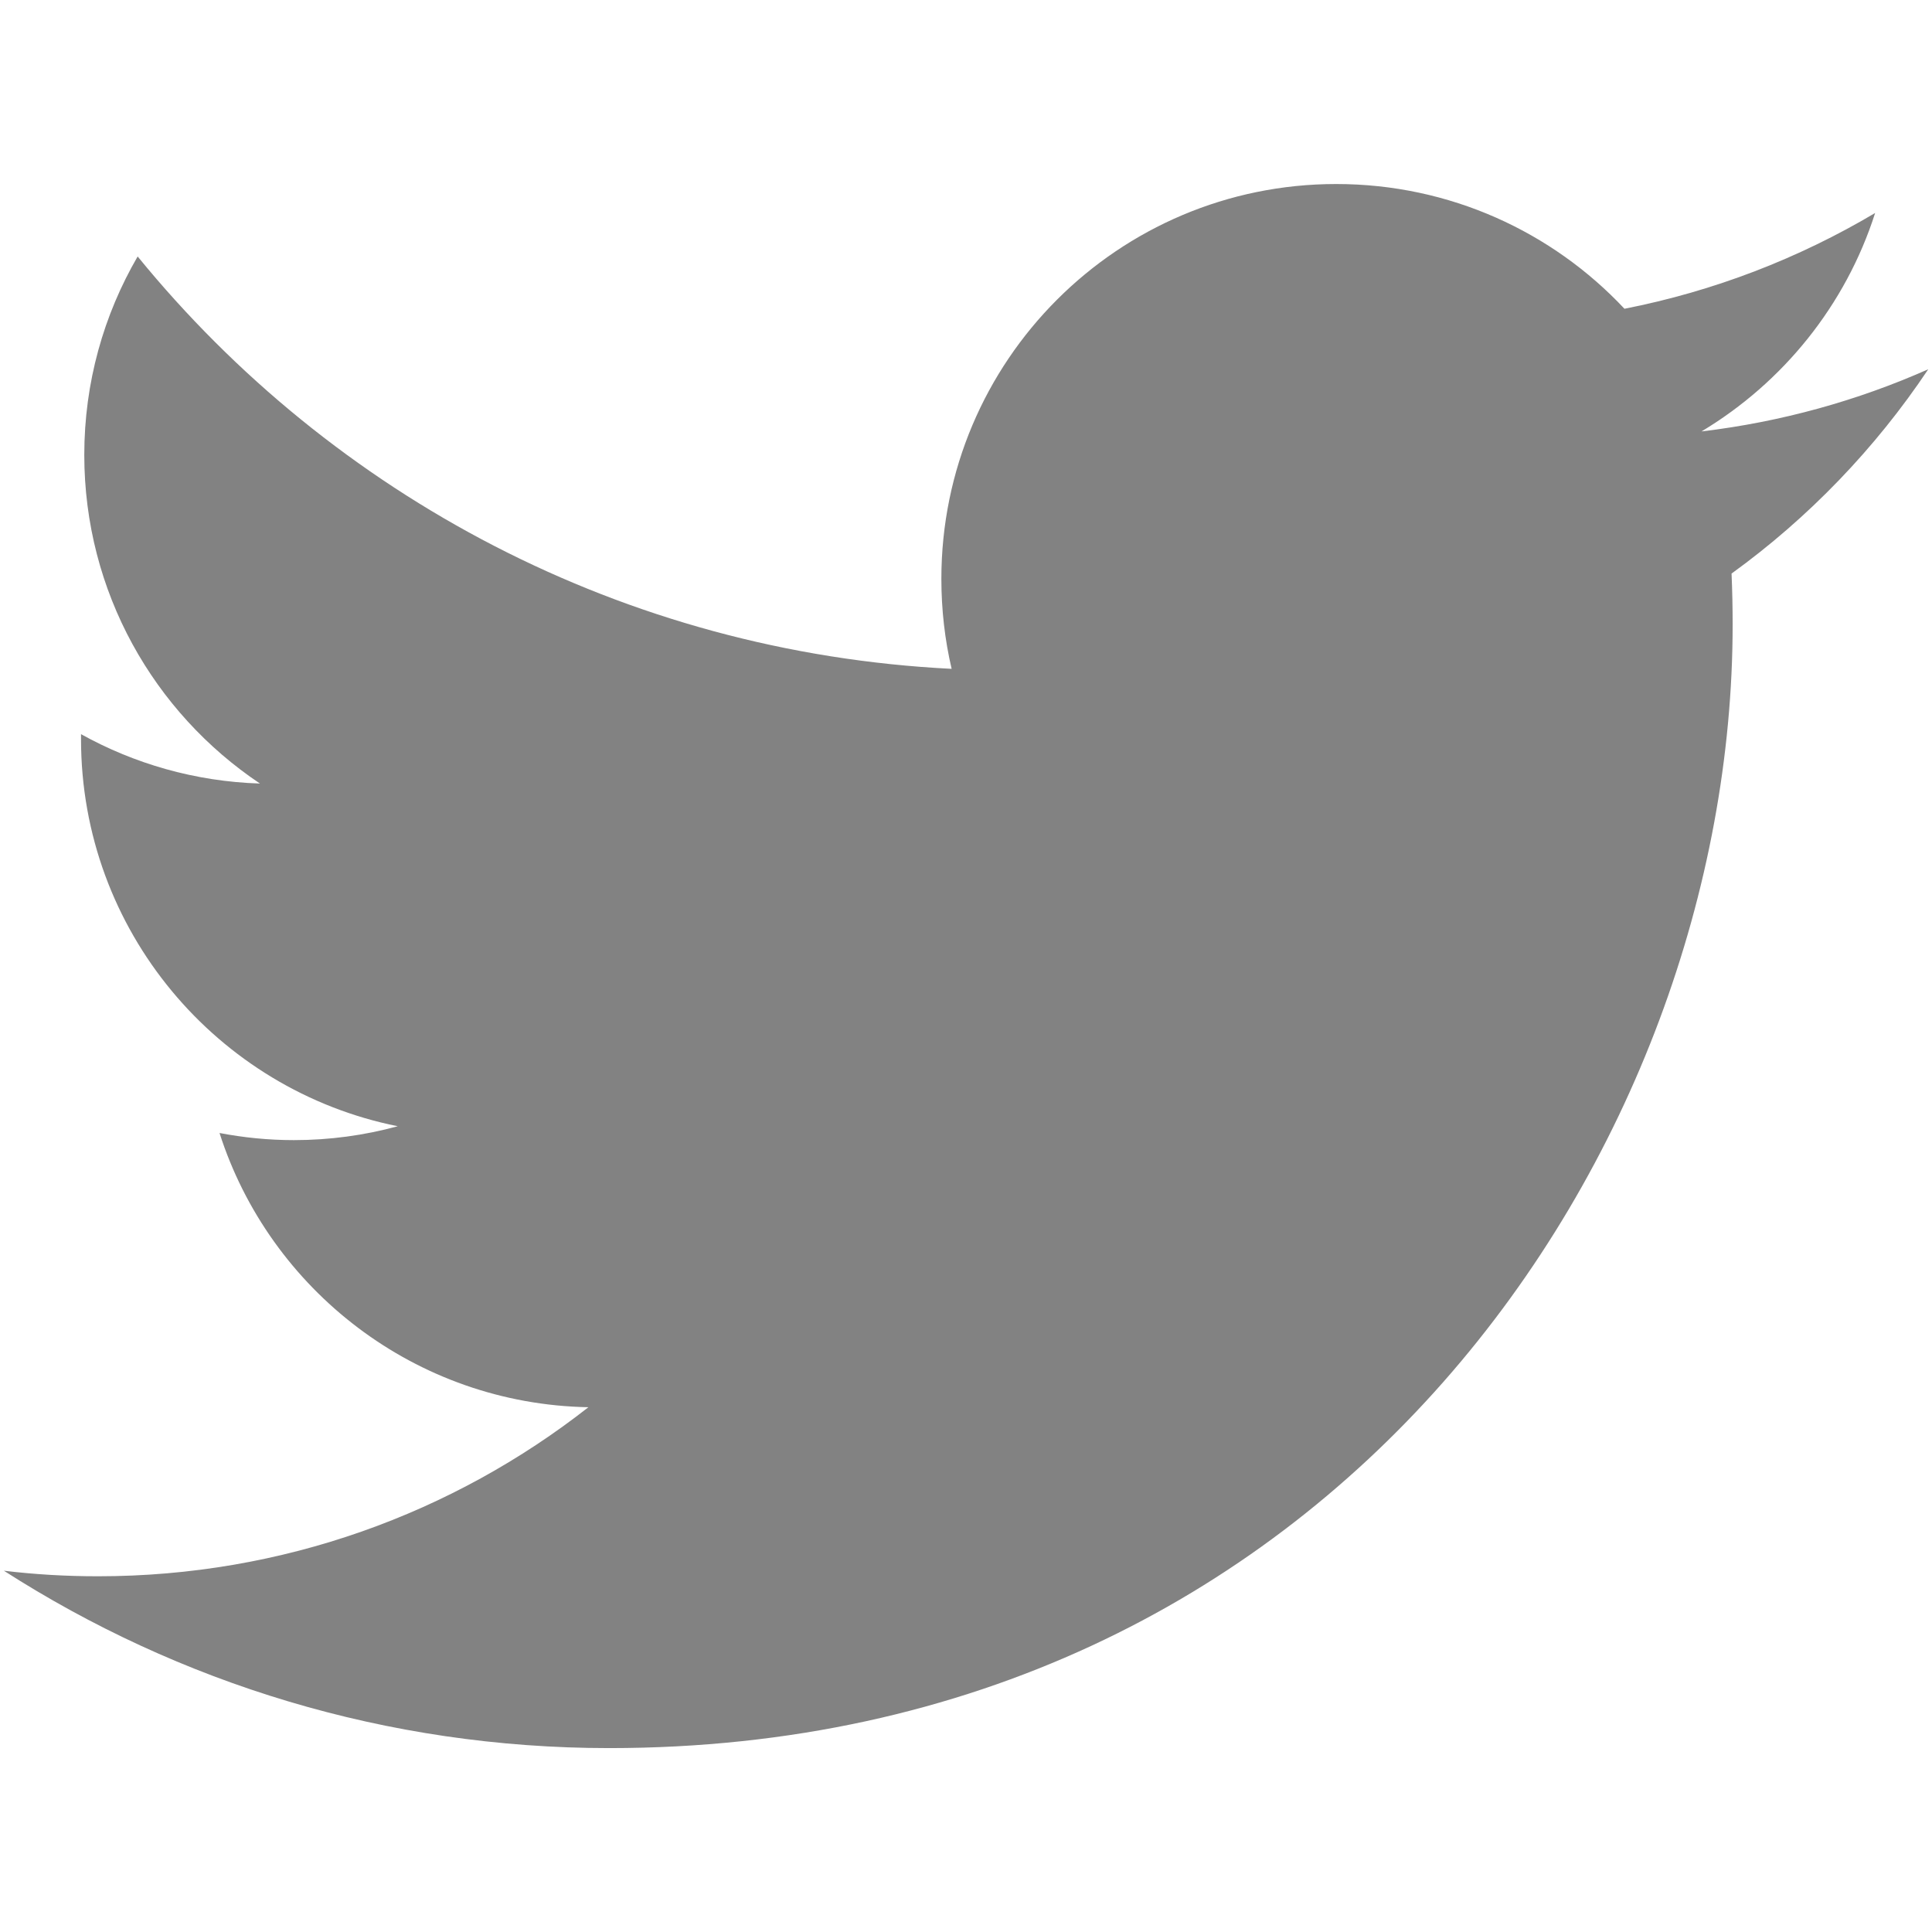
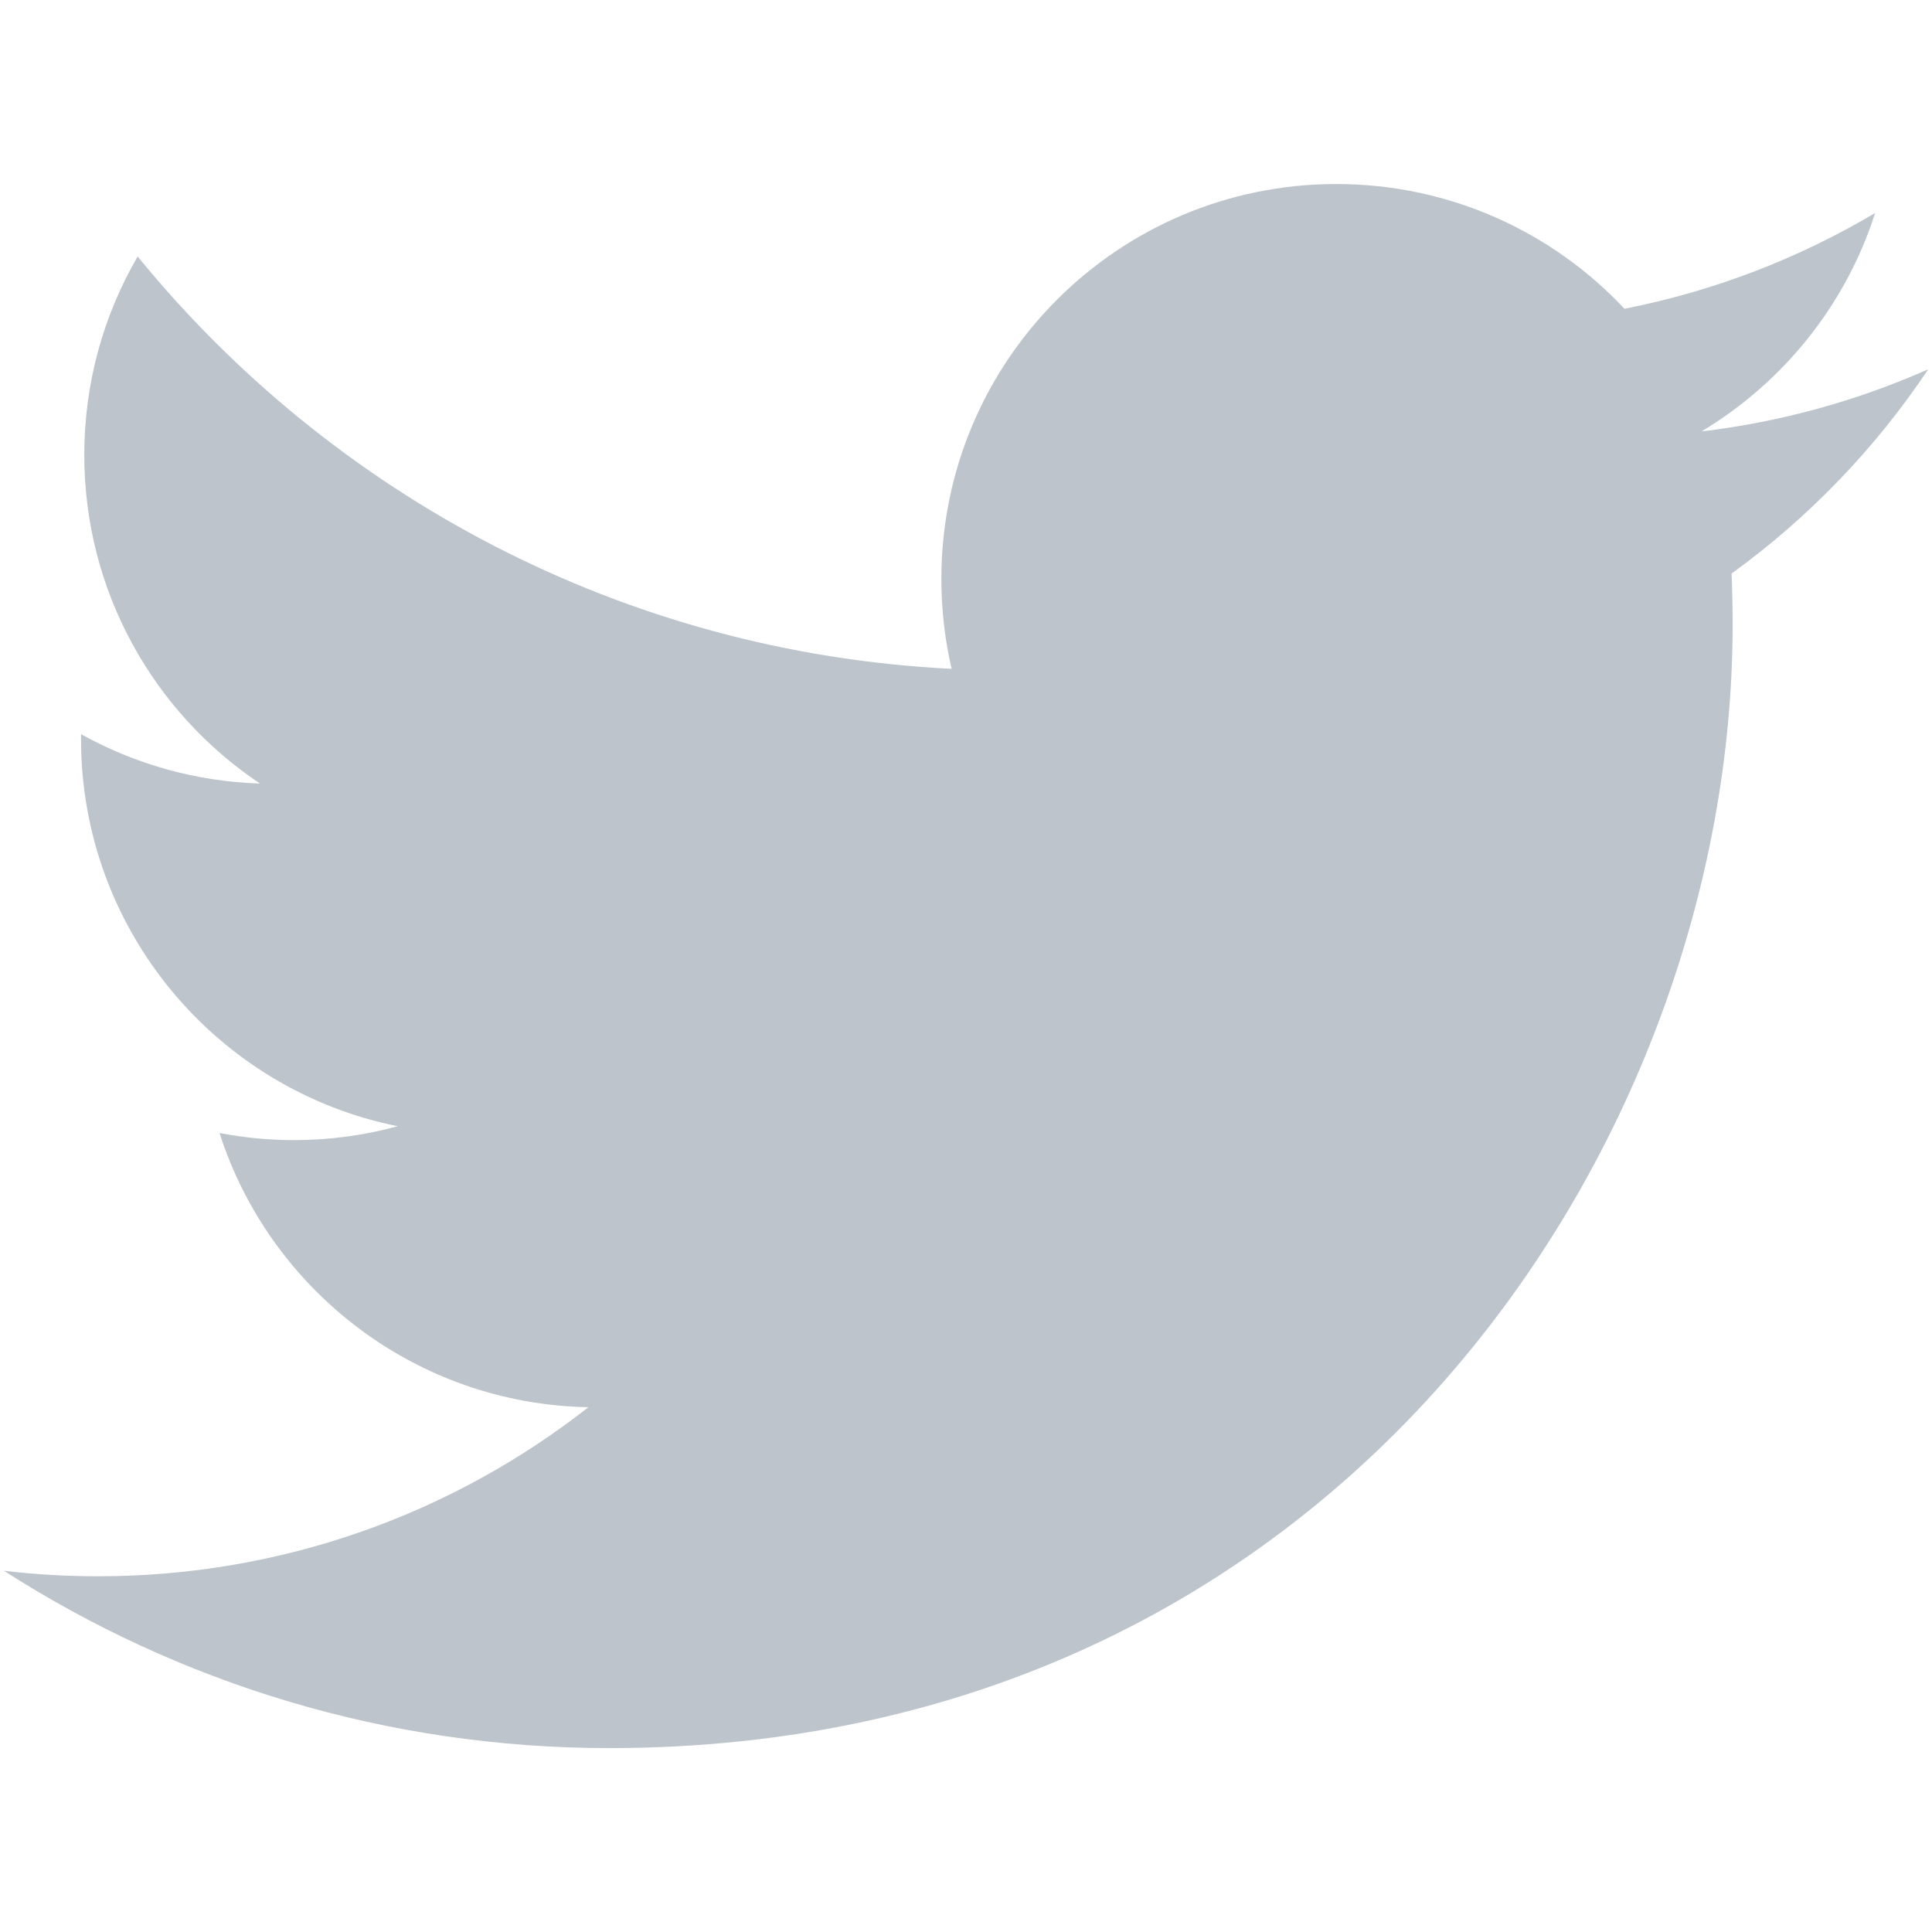
<svg class="twitter" viewBox="0 0 16 16">
-   <path fill="#828282" d="M15.969,3.058c-0.586,0.26-1.217,0.436-1.878,0.515c0.675-0.405,1.194-1.045,1.438-1.809c-0.632,0.375-1.332,0.647-2.076,0.793c-0.596-0.636-1.446-1.033-2.387-1.033c-1.806,0-3.27,1.464-3.27,3.27 c0,0.256,0.029,0.506,0.085,0.745C5.163,5.404,2.753,4.102,1.14,2.124C0.859,2.607,0.698,3.168,0.698,3.767 c0,1.134,0.577,2.135,1.455,2.722C1.616,6.472,1.112,6.325,0.671,6.08c0,0.014,0,0.027,0,0.041c0,1.584,1.127,2.906,2.623,3.206 C3.02,9.402,2.731,9.442,2.433,9.442c-0.211,0-0.416-0.021-0.615-0.059c0.416,1.299,1.624,2.245,3.055,2.271 c-1.119,0.877-2.529,1.4-4.061,1.4c-0.264,0-0.524-0.015-0.78-0.046c1.447,0.928,3.166,1.469,5.013,1.469 c6.015,0,9.304-4.983,9.304-9.304c0-0.142-0.003-0.283-0.009-0.423C14.976,4.29,15.531,3.714,15.969,3.058z" />
+   <path fill="#BEC4CC" d="M15.969,3.058c-0.586,0.26-1.217,0.436-1.878,0.515c0.675-0.405,1.194-1.045,1.438-1.809c-0.632,0.375-1.332,0.647-2.076,0.793c-0.596-0.636-1.446-1.033-2.387-1.033c-1.806,0-3.27,1.464-3.27,3.27 c0,0.256,0.029,0.506,0.085,0.745C5.163,5.404,2.753,4.102,1.14,2.124C0.859,2.607,0.698,3.168,0.698,3.767 c0,1.134,0.577,2.135,1.455,2.722C1.616,6.472,1.112,6.325,0.671,6.08c0,0.014,0,0.027,0,0.041c0,1.584,1.127,2.906,2.623,3.206 C3.02,9.402,2.731,9.442,2.433,9.442c-0.211,0-0.416-0.021-0.615-0.059c0.416,1.299,1.624,2.245,3.055,2.271 c-1.119,0.877-2.529,1.4-4.061,1.4c-0.264,0-0.524-0.015-0.78-0.046c1.447,0.928,3.166,1.469,5.013,1.469 c6.015,0,9.304-4.983,9.304-9.304c0-0.142-0.003-0.283-0.009-0.423C14.976,4.29,15.531,3.714,15.969,3.058z" />
</svg>
